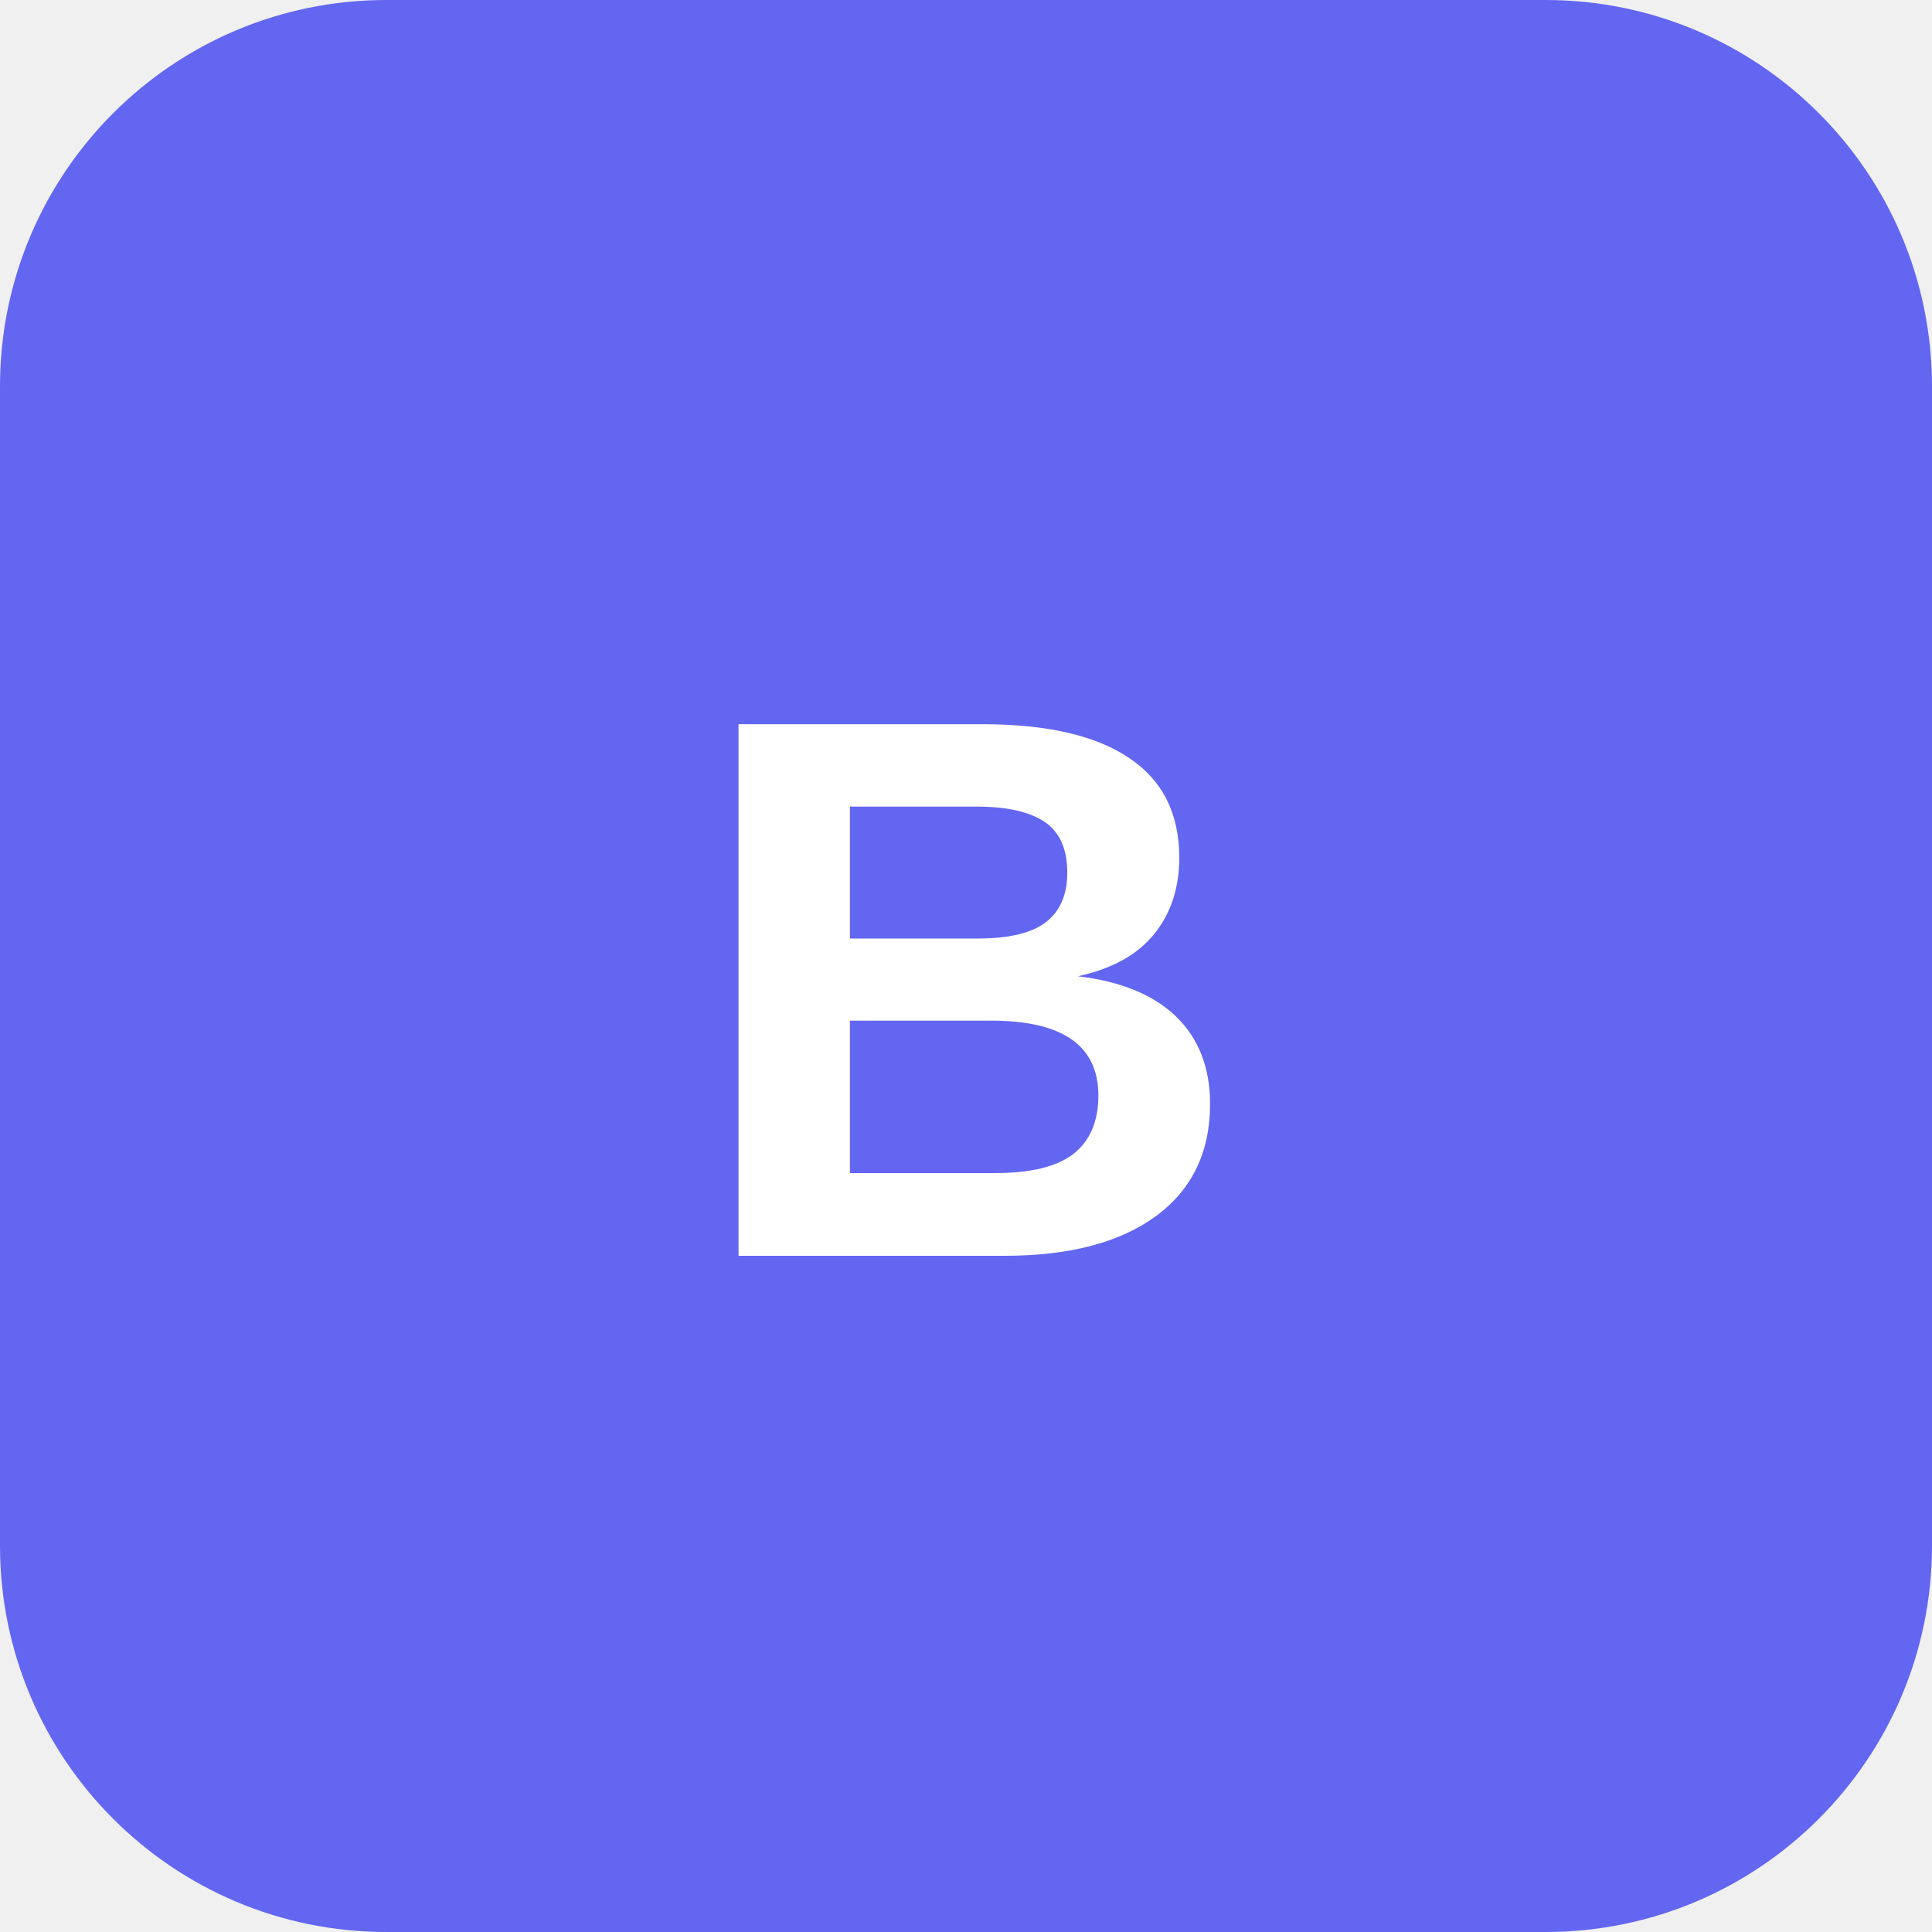
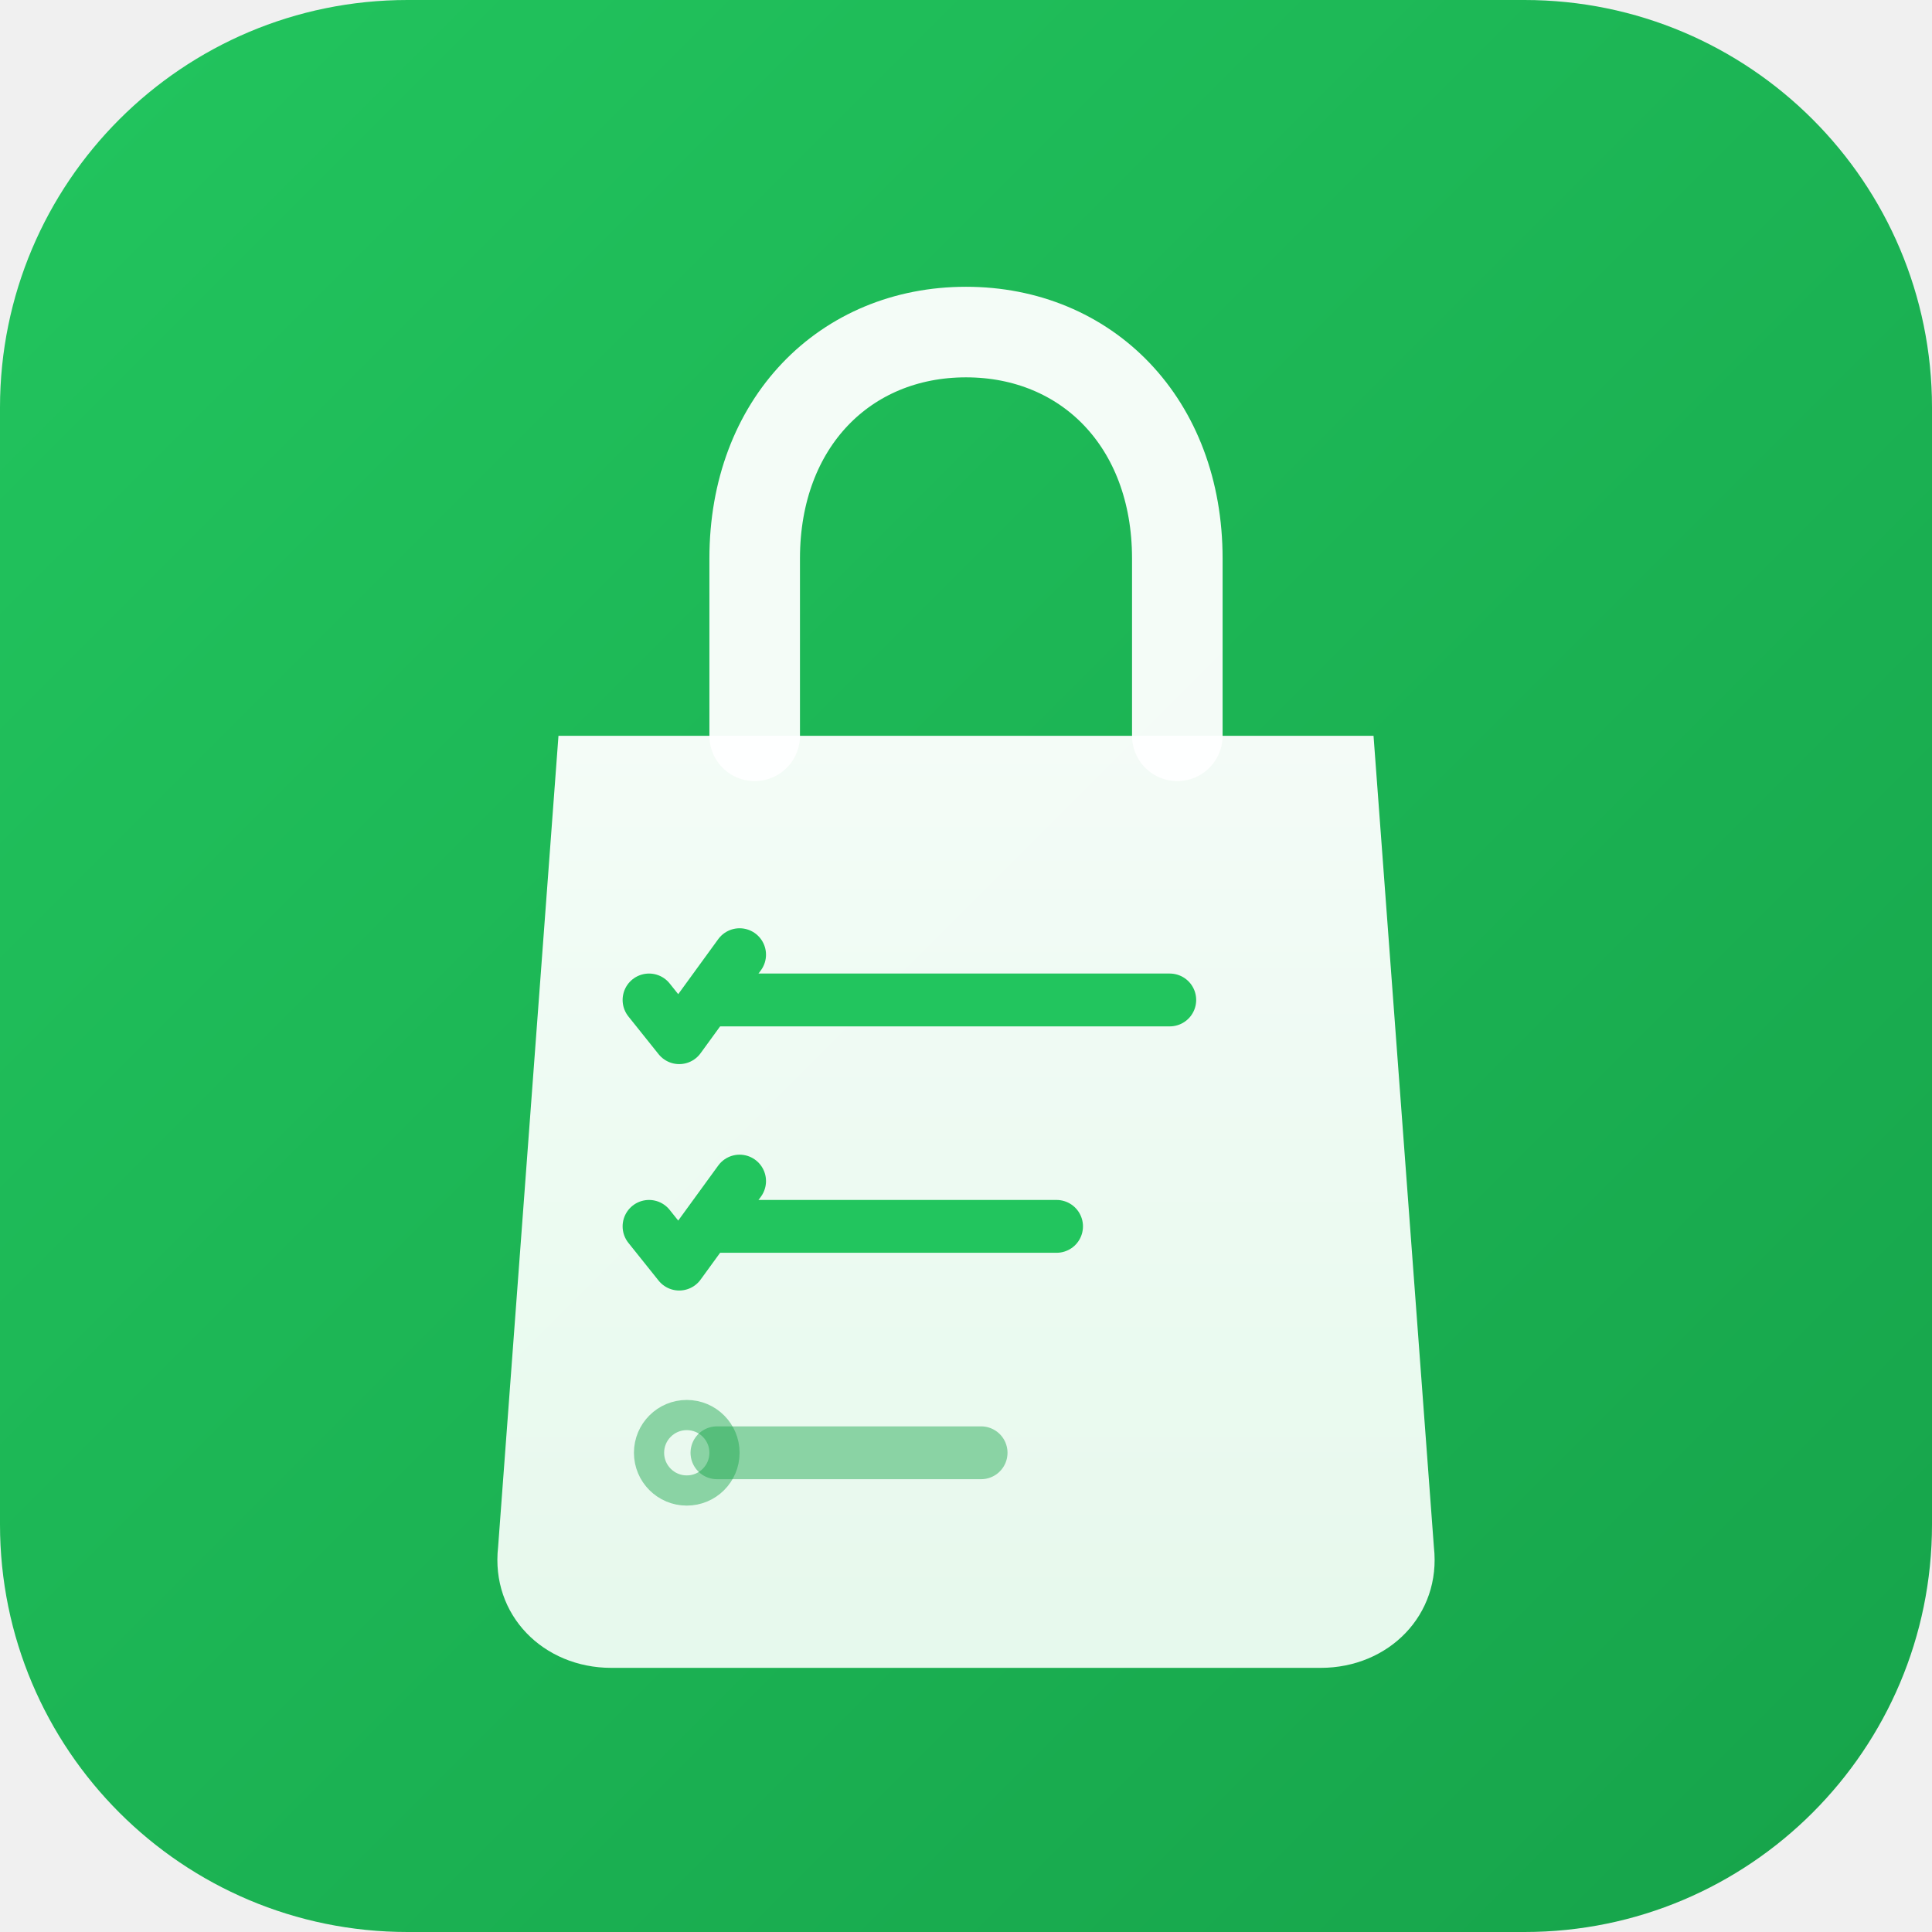
- <svg xmlns="http://www.w3.org/2000/svg" viewBox="0 0 100 100">
-   <rect width="100" height="100" rx="20" fill="#6366f1" />
-   <text x="50" y="65" font-family="Arial" font-size="40" font-weight="bold" fill="white" text-anchor="middle">B</text>
+ <svg xmlns="http://www.w3.org/2000/svg" viewBox="0 0 512 512">
+   <defs>
+     <linearGradient id="bg" x1="0%" y1="0%" x2="100%" y2="100%">
+       <stop offset="0%" stop-color="#22c55e" />
+       <stop offset="100%" stop-color="#16a34a" />
+     </linearGradient>
+     <linearGradient id="bag" x1="0%" y1="0%" x2="0%" y2="100%">
+       <stop offset="0%" stop-color="#ffffff" />
+       <stop offset="100%" stop-color="#f0fdf4" />
+     </linearGradient>
+   </defs>
+   <rect width="512" height="512" rx="108" fill="url(#bg)" />
+   <path d="M148 195 L132 410 C130 428 144 442 162 442 L350 442 C368 442 382 428 380 410 L364 195 Z" fill="url(#bag)" opacity="0.95" />
+   <path d="M200 195 L200 148 C200 112 224 88 256 88 C288 88 312 112 312 148 L312 195" fill="none" stroke="#ffffff" stroke-width="24" stroke-linecap="round" opacity="0.95" />
+   <line x1="190" y1="265" x2="310" y2="265" stroke="#22c55e" stroke-width="14" stroke-linecap="round" />
+   <polyline points="172,265 180,275 196,253" fill="none" stroke="#22c55e" stroke-width="14" stroke-linecap="round" stroke-linejoin="round" />
+   <line x1="190" y1="325" x2="280" y2="325" stroke="#22c55e" stroke-width="14" stroke-linecap="round" />
+   <polyline points="172,325 180,335 196,313" fill="none" stroke="#22c55e" stroke-width="14" stroke-linecap="round" stroke-linejoin="round" />
+   <line x1="190" y1="385" x2="260" y2="385" stroke="#16a34a" stroke-width="14" stroke-linecap="round" opacity="0.45" />
+   <circle cx="182" cy="385" r="10" fill="none" stroke="#16a34a" stroke-width="8" opacity="0.45" />
</svg>
